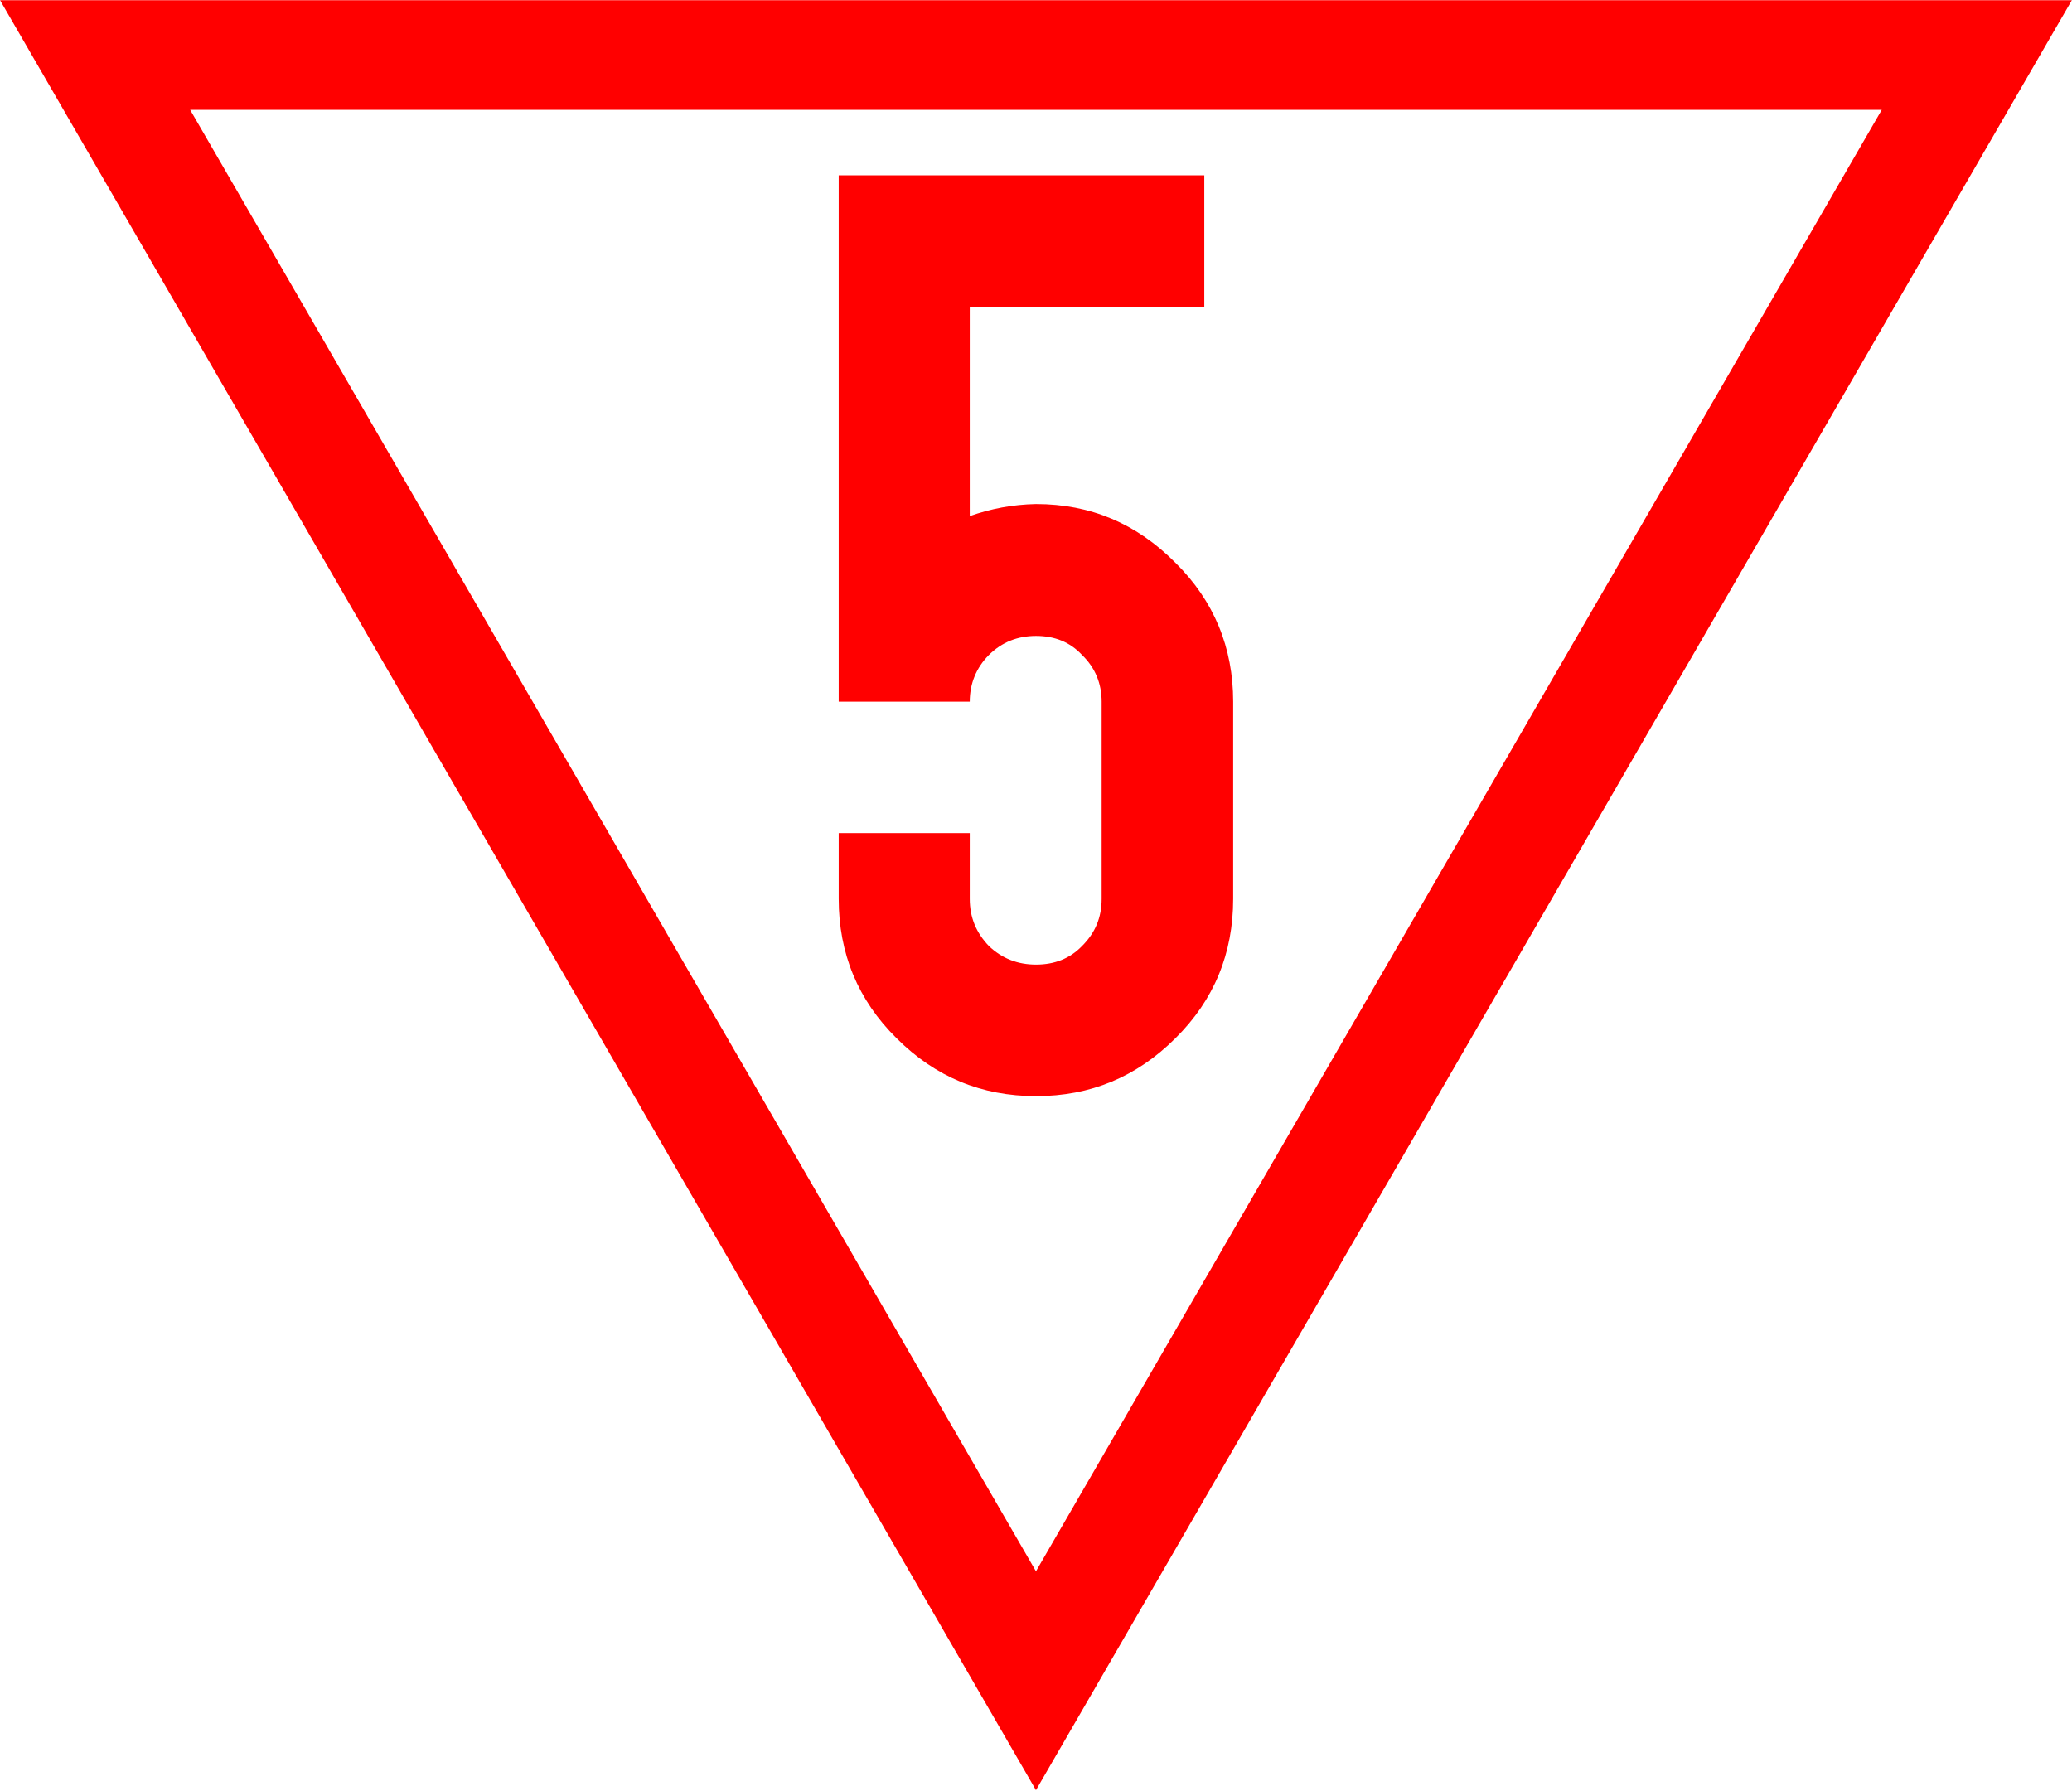
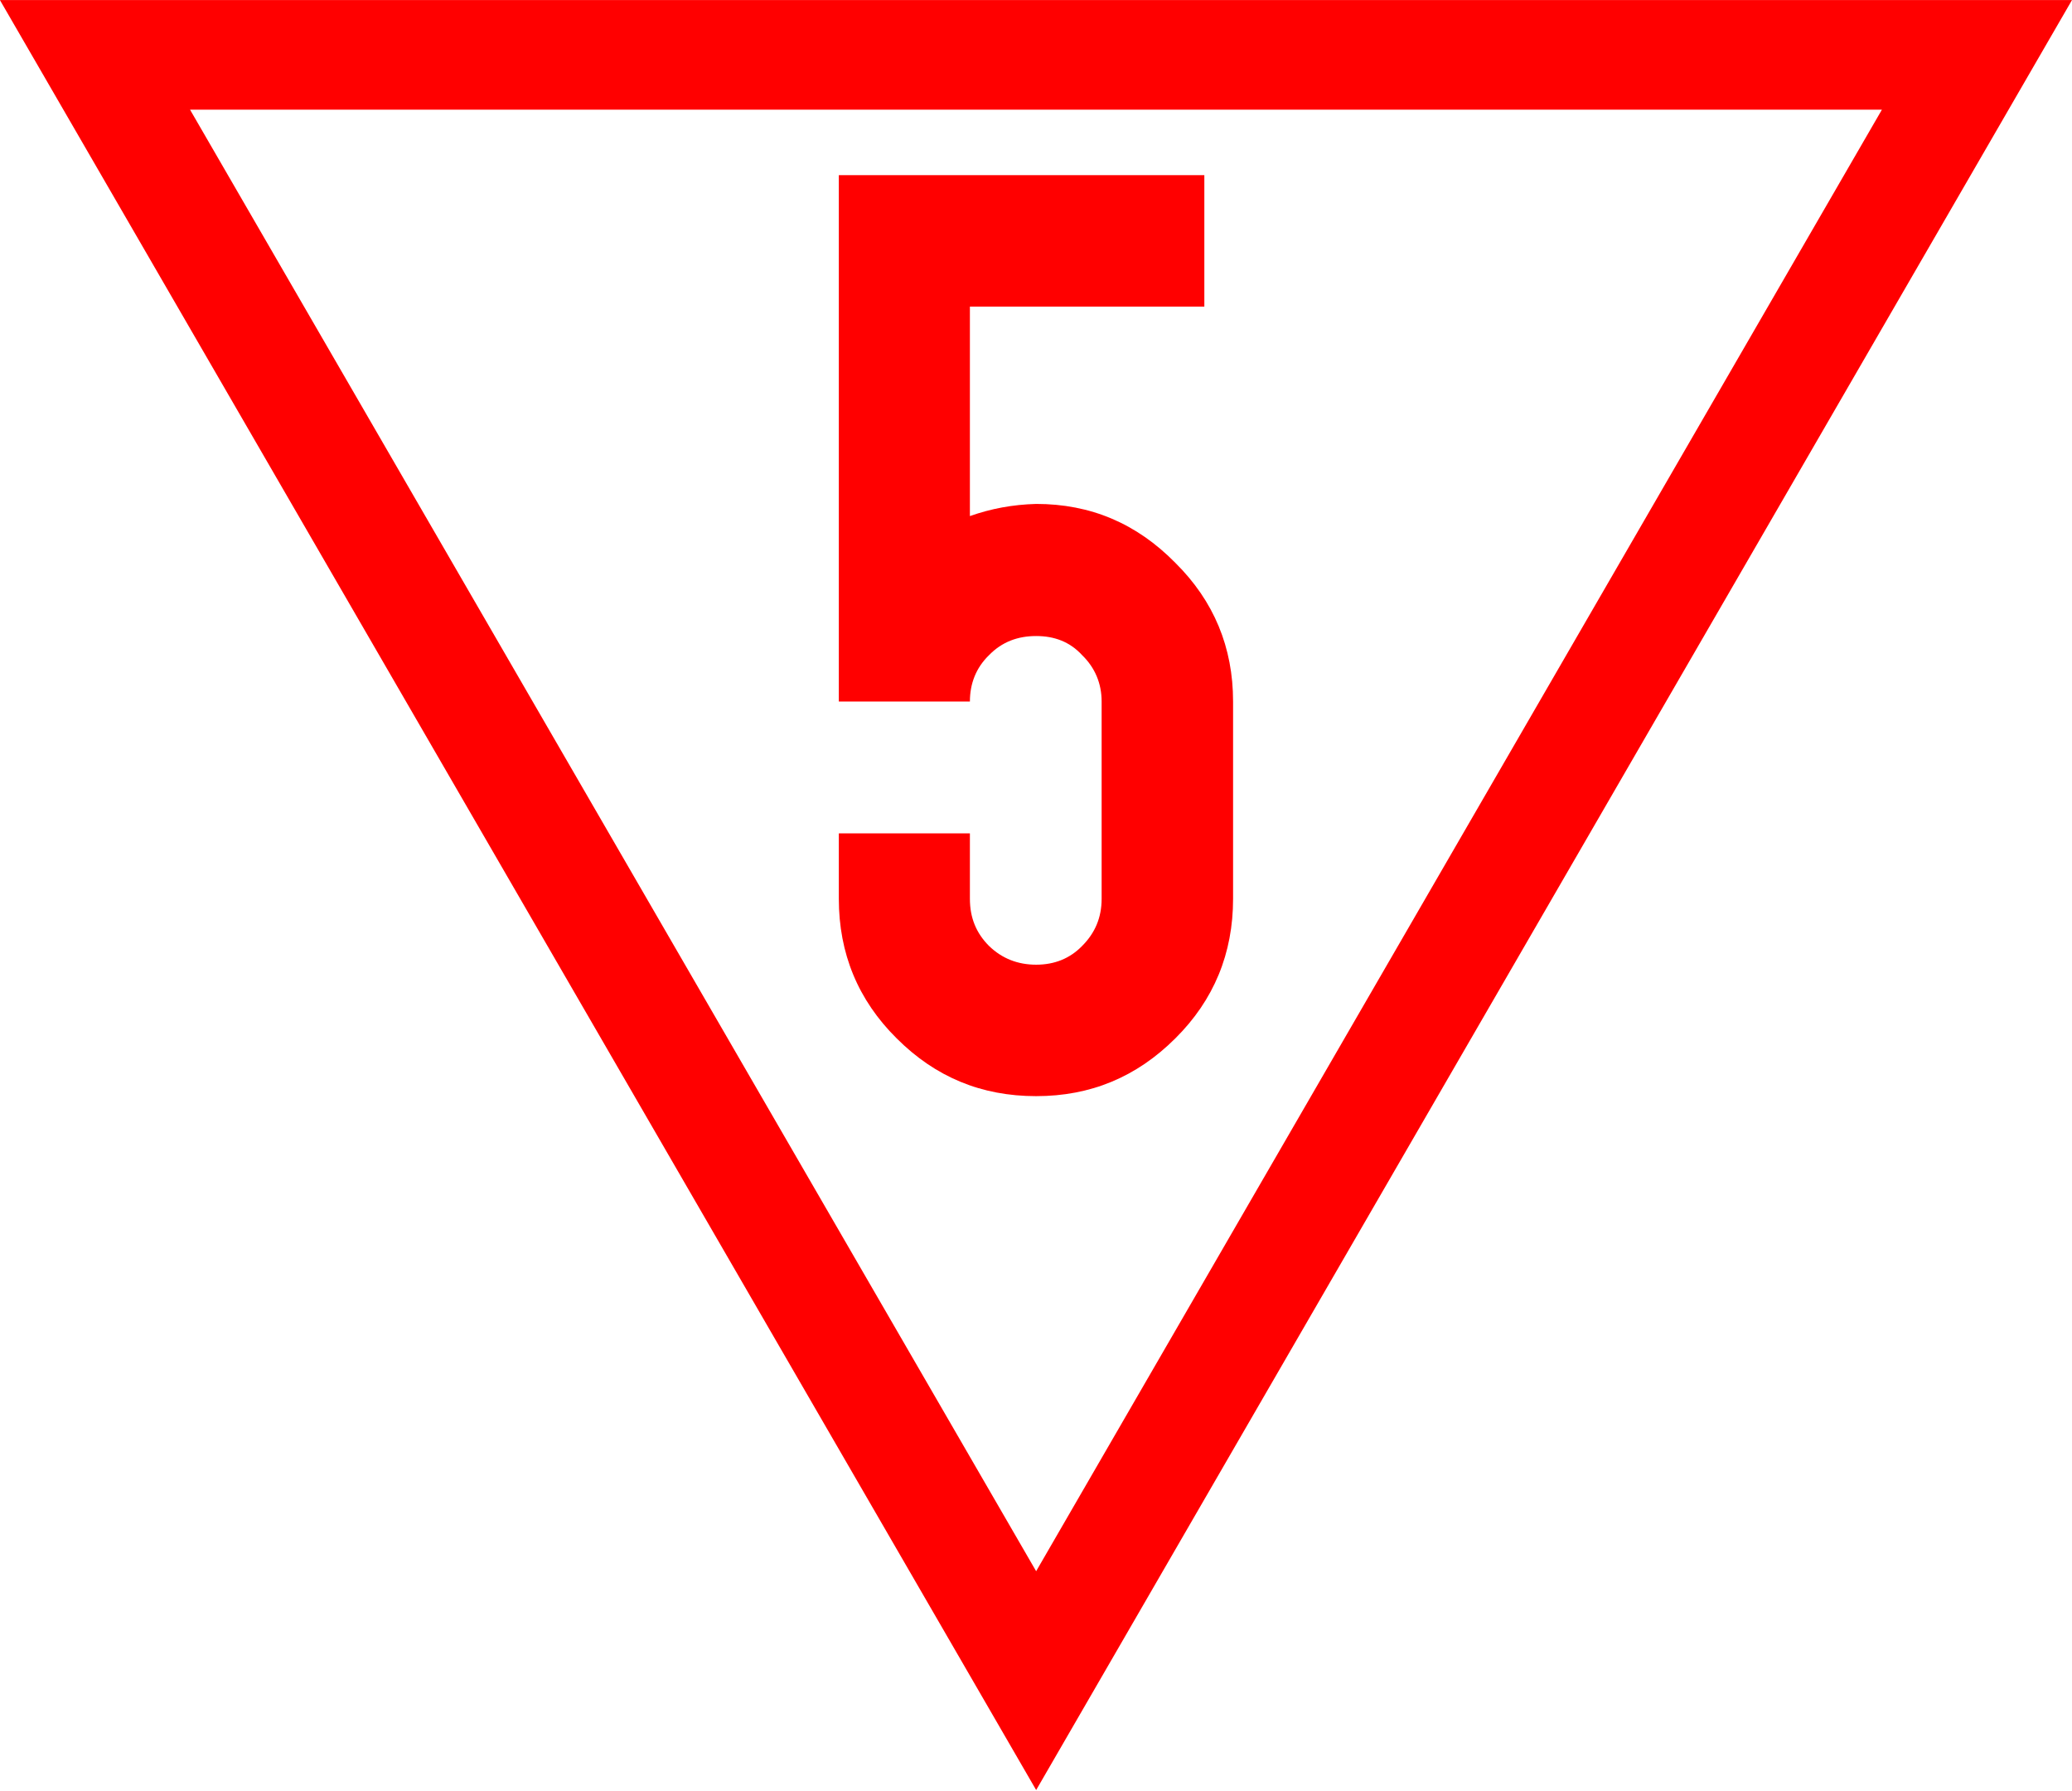
- <svg xmlns="http://www.w3.org/2000/svg" width="17.36" height="15" viewBox="0 0 17.36 15">
-   <path fill-rule="nonzero" fill="rgb(100%, 100%, 100%)" fill-opacity="1" stroke-width="12" stroke-linecap="butt" stroke-linejoin="miter" stroke="rgb(100%, 0%, 0%)" stroke-opacity="1" stroke-miterlimit="4" d="M 10.411 6.022 L 113.403 183.986 L 216.394 6.022 Z M 10.411 6.022 " transform="matrix(0.0765385, 0, 0, 0.0765385, 0, 0)" />
-   <path fill-rule="nonzero" fill="rgb(100%, 0%, 0%)" fill-opacity="1" d="M 7.027 1.469 L 10.09 1.469 L 10.09 2.57 L 8.125 2.57 L 8.125 4.324 C 8.301 4.262 8.484 4.227 8.68 4.223 C 9.137 4.223 9.523 4.387 9.848 4.715 C 10.172 5.035 10.332 5.426 10.332 5.879 L 10.332 7.531 C 10.332 7.988 10.172 8.379 9.848 8.699 C 9.523 9.023 9.137 9.184 8.68 9.184 C 8.223 9.184 7.836 9.023 7.512 8.699 C 7.188 8.379 7.027 7.988 7.027 7.531 L 7.027 6.98 L 8.125 6.98 L 8.125 7.531 C 8.125 7.688 8.18 7.816 8.285 7.926 C 8.395 8.031 8.527 8.082 8.68 8.082 C 8.836 8.082 8.965 8.031 9.066 7.926 C 9.176 7.816 9.23 7.688 9.23 7.531 L 9.23 5.879 C 9.23 5.727 9.176 5.594 9.066 5.488 C 8.965 5.379 8.836 5.328 8.68 5.328 C 8.527 5.328 8.395 5.379 8.285 5.488 C 8.18 5.594 8.125 5.727 8.125 5.879 L 7.027 5.879 L 7.027 1.469 " />
+ <svg xmlns="http://www.w3.org/2000/svg" width="21.989" height="19" viewBox="0 0 21.989 19">
+   <path fill-rule="nonzero" fill="rgb(100%, 100%, 100%)" fill-opacity="1" stroke-width="12" stroke-linecap="butt" stroke-linejoin="miter" stroke="rgb(100%, 0%, 0%)" stroke-opacity="1" stroke-miterlimit="4" d="M 10.395 6.003 L 113.422 183.973 L 216.408 6.003 Z M 10.395 6.003 " transform="matrix(0.0969488, 0, 0, 0.0969488, 0, 0)" />
+   <path fill-rule="nonzero" fill="rgb(100%, 0%, 0%)" fill-opacity="1" d="M 8.902 1.859 L 12.781 1.859 L 12.781 3.254 L 10.293 3.254 L 10.293 5.477 C 10.516 5.398 10.746 5.355 10.996 5.348 C 11.574 5.348 12.062 5.555 12.473 5.973 C 12.883 6.379 13.086 6.871 13.086 7.445 L 13.086 9.539 C 13.086 10.117 12.883 10.613 12.473 11.02 C 12.062 11.43 11.574 11.633 10.996 11.633 C 10.414 11.633 9.926 11.43 9.516 11.02 C 9.105 10.613 8.902 10.117 8.902 9.539 L 8.902 8.844 L 10.293 8.844 L 10.293 9.539 C 10.293 9.738 10.359 9.902 10.496 10.039 C 10.633 10.172 10.801 10.238 10.996 10.238 C 11.191 10.238 11.355 10.172 11.484 10.039 C 11.621 9.902 11.691 9.738 11.691 9.539 L 11.691 7.445 C 11.691 7.254 11.621 7.086 11.484 6.953 C 11.355 6.812 11.191 6.75 10.996 6.75 C 10.801 6.75 10.633 6.812 10.496 6.953 C 10.359 7.086 10.293 7.254 10.293 7.445 L 8.902 7.445 L 8.902 1.859 " />
</svg>
